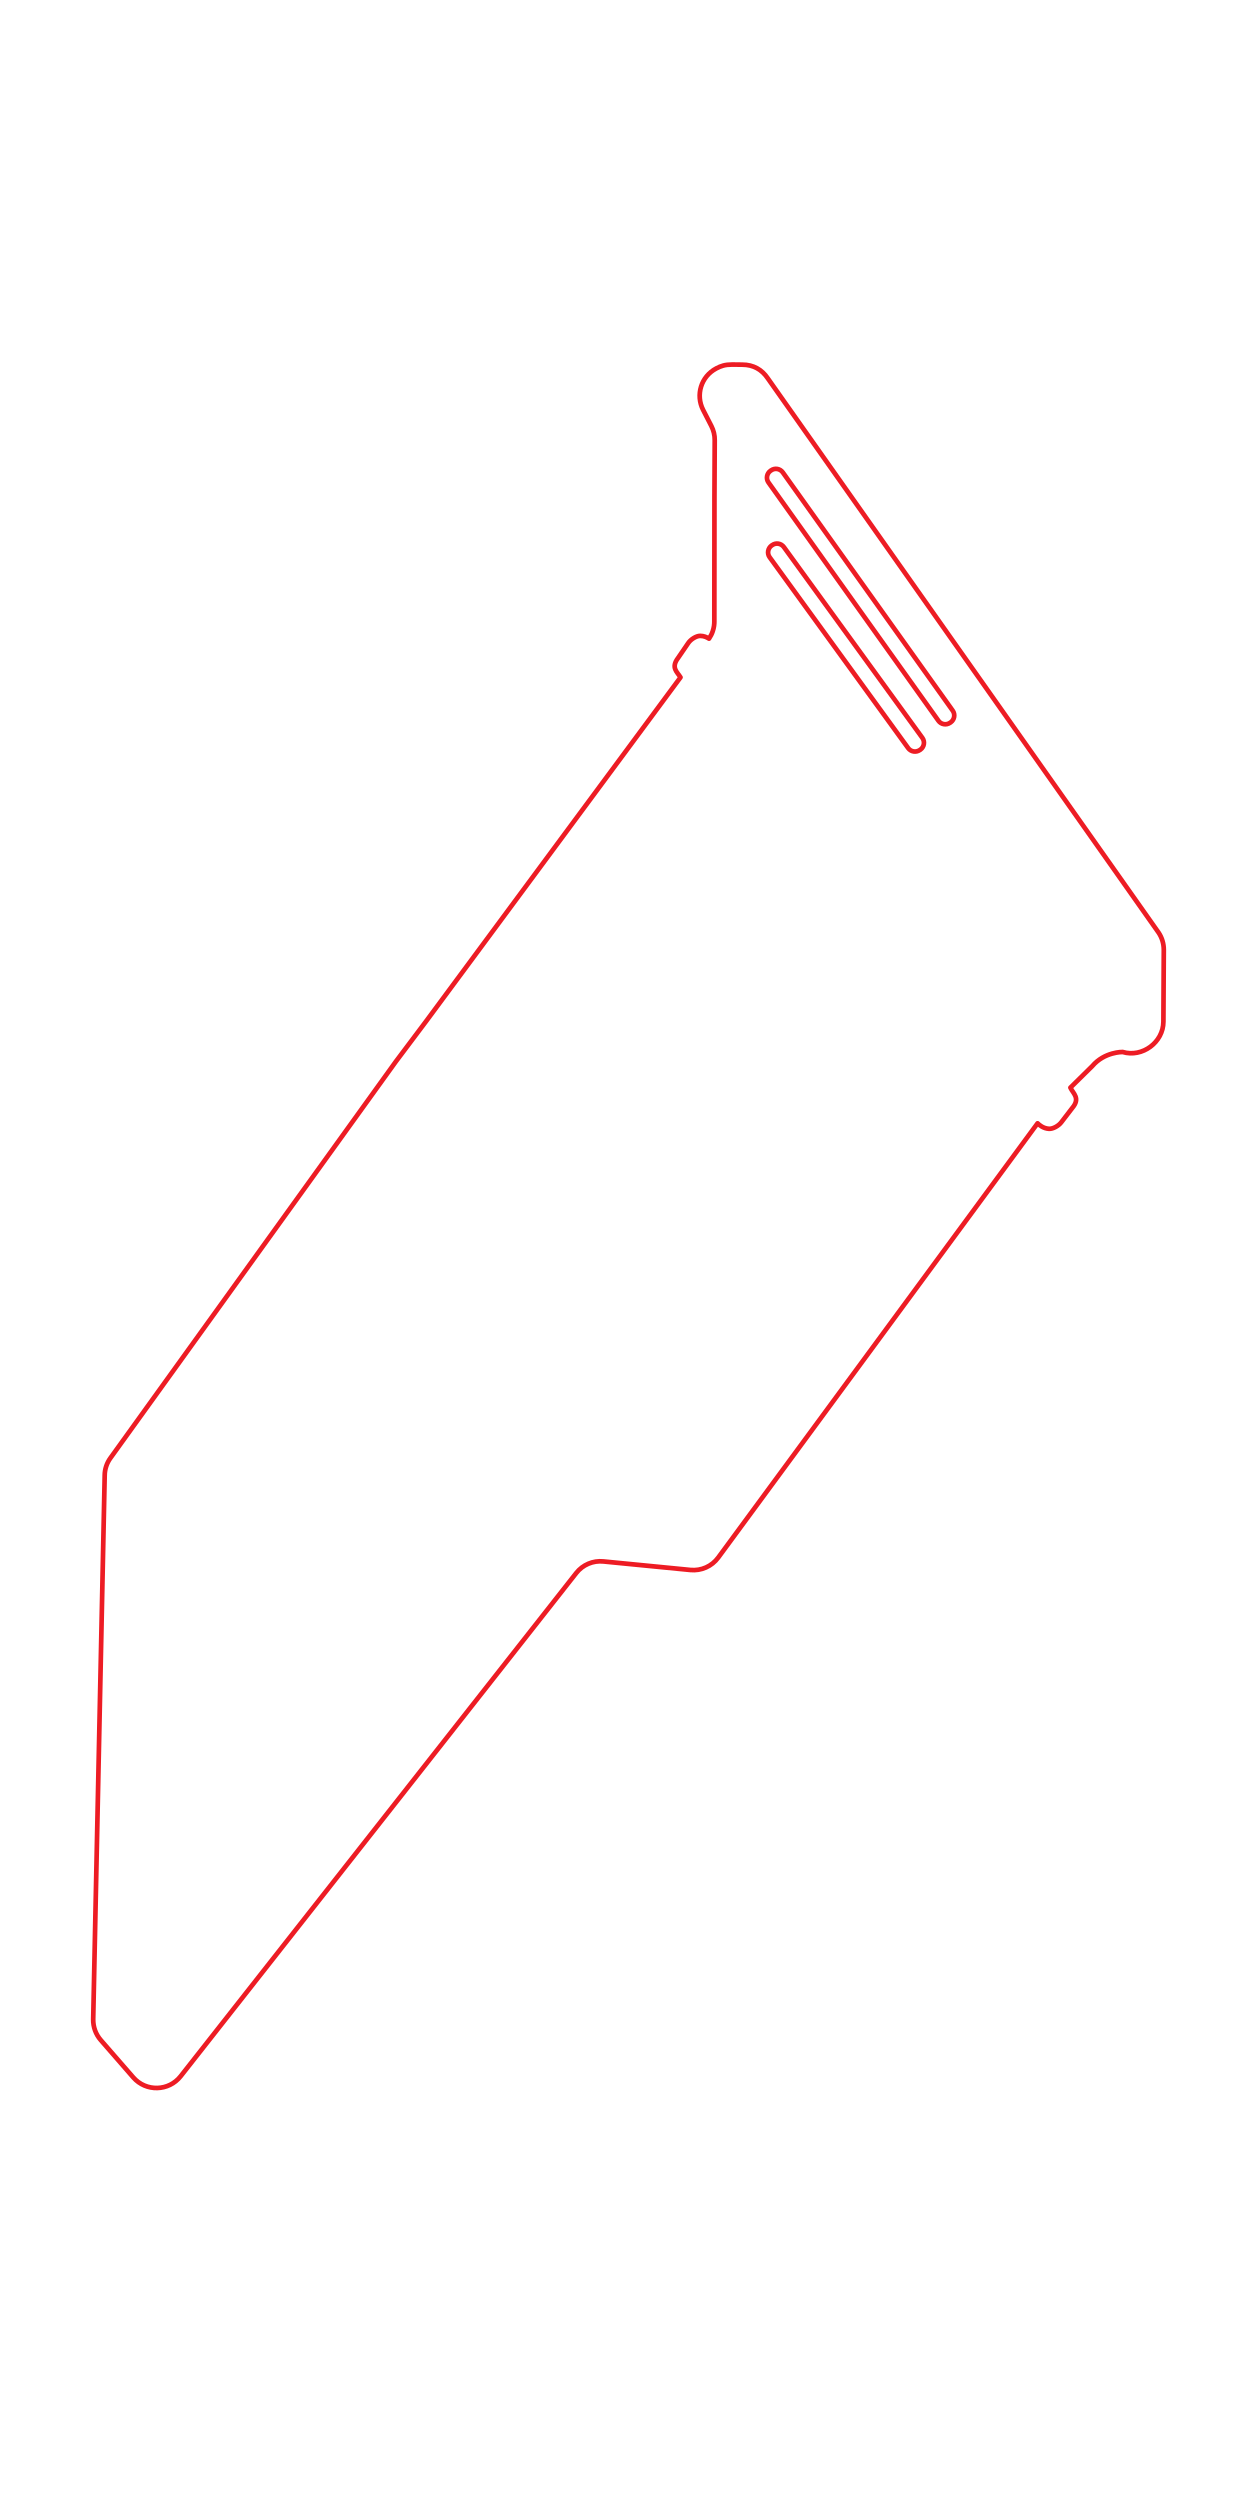
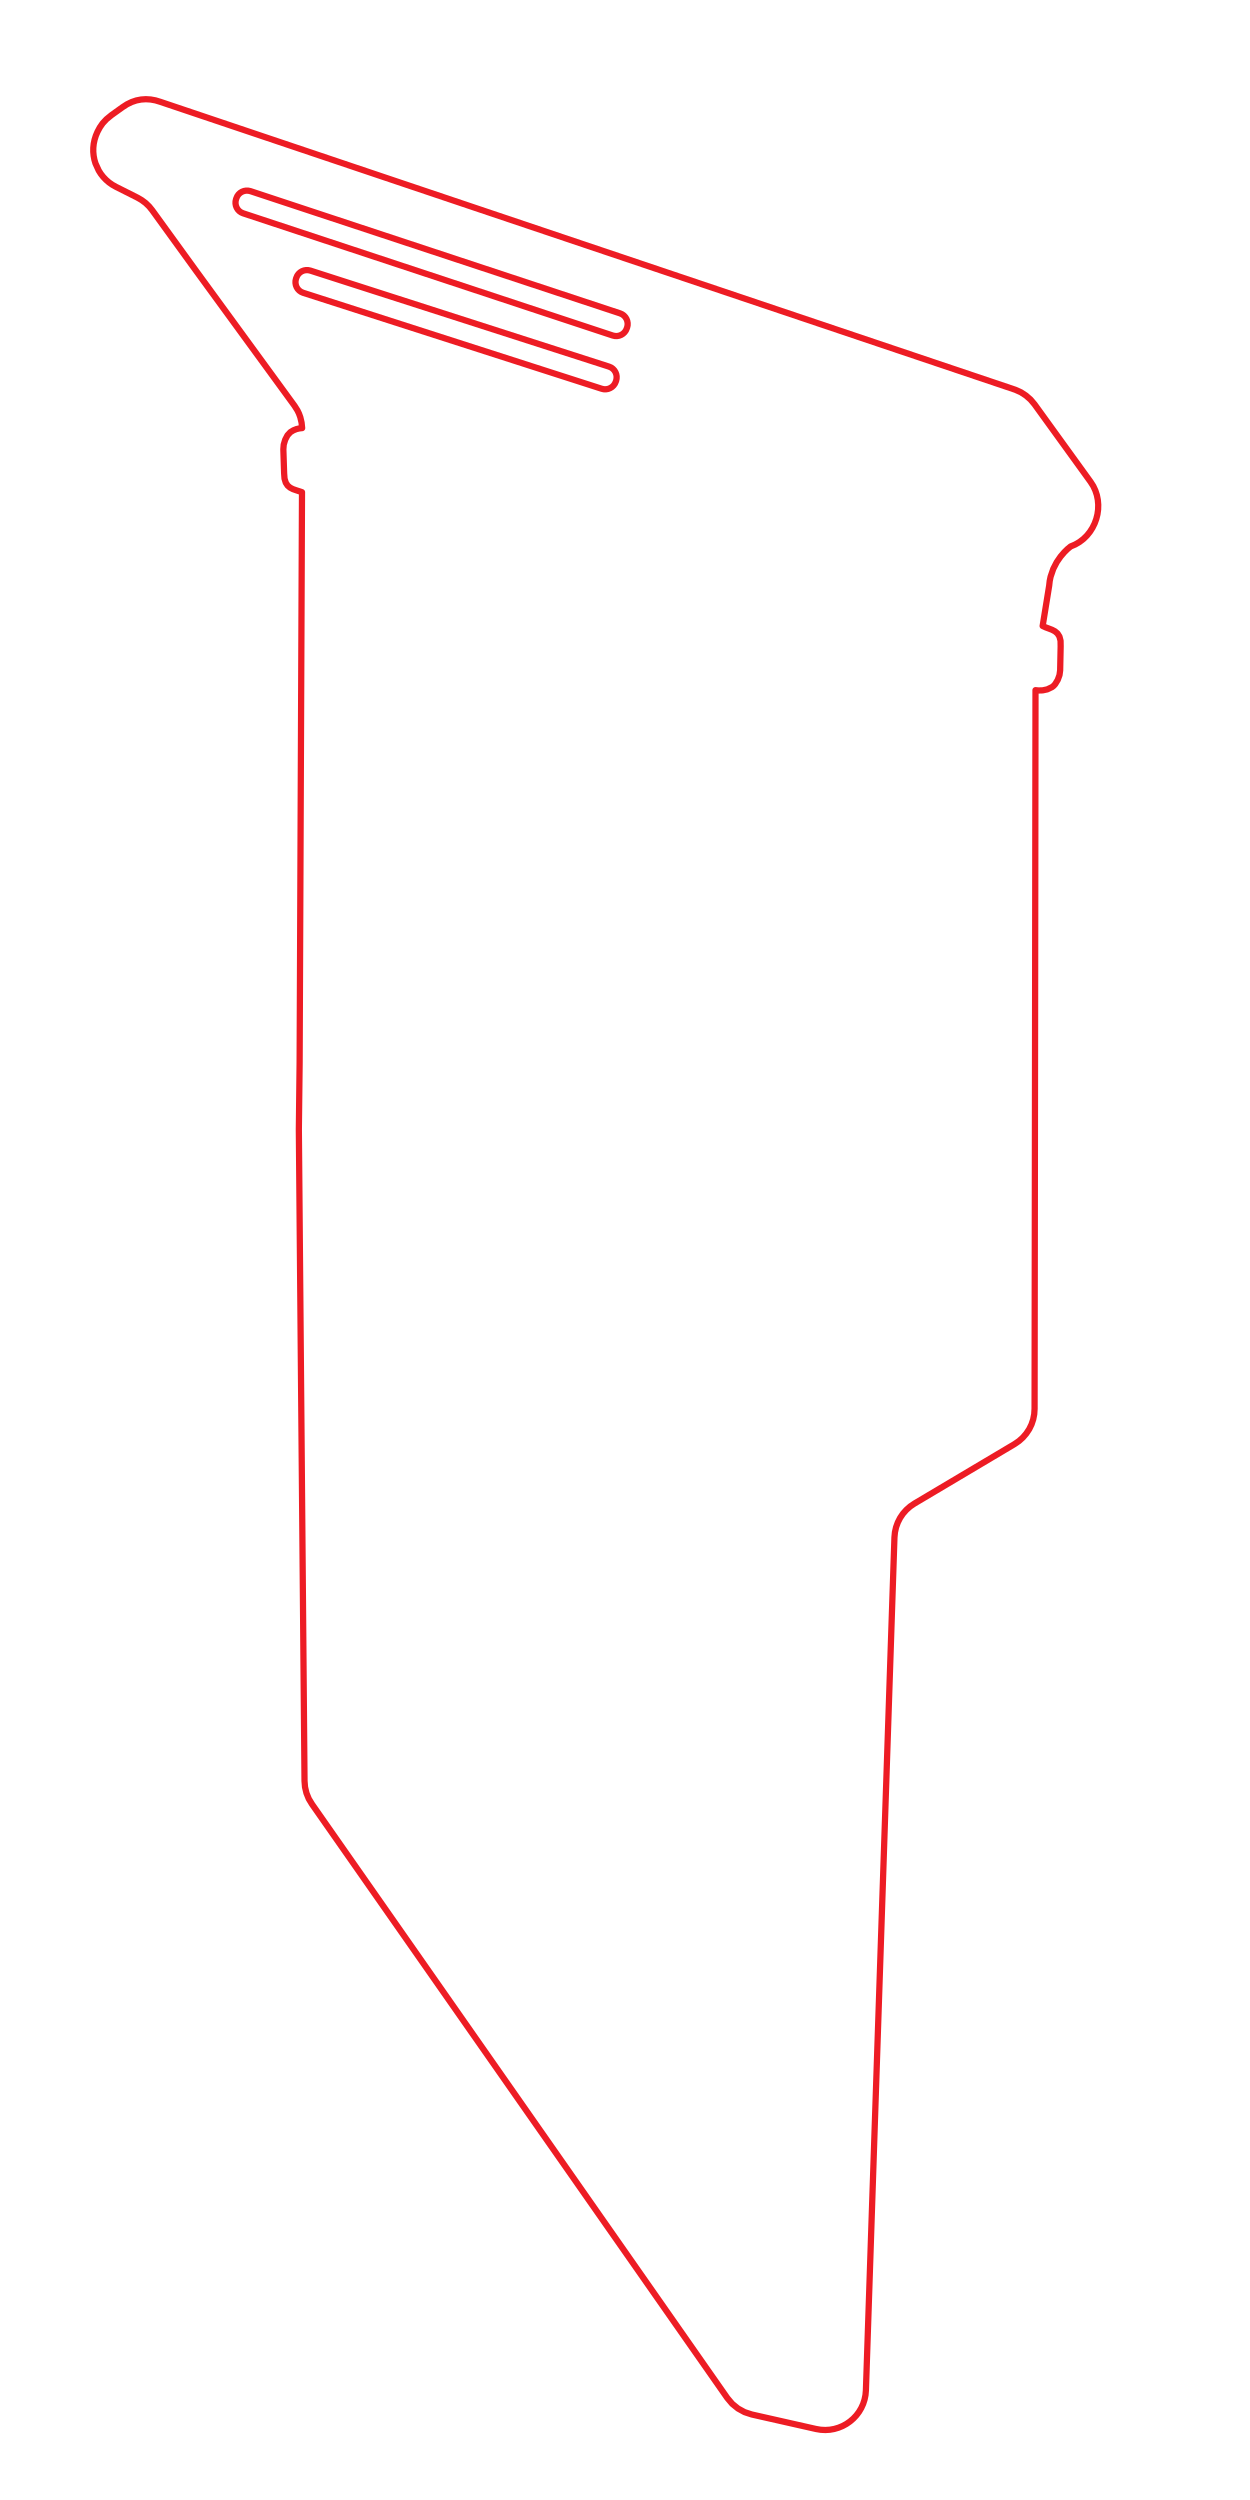
<svg xmlns="http://www.w3.org/2000/svg" width="50.0mm" height="100.0mm" viewBox="0 0 50.0 100.0" version="1.1" id="svg249">
-   <defs id="defs246">
- 	
- 	
- 	
- 	
- </defs>
+   <defs id="defs246" />
  <g id="g378">
    <rect x="0" y="0" width="50.0" height="100.0" style="fill:#FFFFFF;fill-opacity:1;stroke:none" id="rect376" />
  </g>
  <g id="g380">
-     <path class="st0" d="M 36.325,29.922 30.785,22.289 c -0.108,-0.151 -0.071,-0.36 0.079,-0.468 l 0.024,-0.016 c 0.151,-0.108 0.36,-0.071 0.468,0.079 l 5.54,7.633 c 0.108,0.151 0.071,0.36 -0.079,0.468 l -0.024,0.016 c -0.151,0.106 -0.36,0.071 -0.468,-0.079 z" id="path4" style="fill:none;stroke:#ed1c24;stroke-width:0.188;stroke-linecap:round;stroke-linejoin:round;stroke-miterlimit:10" />
-     <path class="st0" d="m 37.537,28.83 -6.797,-9.53 c -0.108,-0.151 -0.071,-0.36 0.079,-0.468 l 0.024,-0.016 c 0.151,-0.108 0.36,-0.071 0.468,0.079 l 6.797,9.53 c 0.108,0.151 0.071,0.36 -0.079,0.468 l -0.024,0.016 c -0.151,0.108 -0.362,0.071 -0.468,-0.079 z" id="path6" style="fill:none;stroke:#ed1c24;stroke-width:0.188;stroke-linecap:round;stroke-linejoin:round;stroke-miterlimit:10" />
-     <path class="st1" d="M 14.698,44.001" id="path8" style="fill:none;stroke:#000000;stroke-width:0.188;stroke-linecap:round;stroke-linejoin:round;stroke-miterlimit:10" />
-     <path class="st0" d="m 29.29,14.582 c -0.294,0 -0.452,0.058 -0.635,0.153 -0.622,0.328 -0.833,1.069 -0.532,1.659 l 0.331,0.646 c 0.09,0.177 0.138,0.37 0.135,0.569 -0.003,0.759 -0.008,1.516 -0.011,2.275 -0.003,0.434 -0.005,4.548 -0.005,4.985 0,0.093 -0.011,0.228 -0.064,0.381 -0.034,0.106 -0.087,0.204 -0.148,0.296 -0.087,-0.056 -0.206,-0.111 -0.355,-0.111 -0.159,0 -0.381,0.143 -0.479,0.291 l -0.405,0.593 c -0.296,0.392 -0.032,0.561 0.098,0.775 l -10.179,13.761 -1.206,1.606 -11.417,15.859 c -0.146,0.201 -0.228,0.445 -0.23,0.693 l -0.46,21.757 c -0.005,0.307 0.101,0.603 0.302,0.833 l 1.302,1.495 c 0.508,0.582 1.418,0.558 1.894,-0.048 l 9.231,-11.742 6.593,-8.387 c 0.259,-0.331 0.669,-0.505 1.087,-0.463 l 3.482,0.341 c 0.431,0.042 0.855,-0.146 1.111,-0.497 L 41.503,44.932 c 0.071,0.071 0.23,0.206 0.455,0.22 0.159,0.011 0.389,-0.119 0.495,-0.262 l 0.437,-0.569 c 0.336,-0.394 0.034,-0.577 -0.074,-0.815 l 0.873,-0.86 c 0.495,-0.582 1.217,-0.566 1.217,-0.566 0.786,0.235 1.627,-0.389 1.63,-1.212 l 0.016,-2.871 c 0,-0.246 -0.071,-0.489 -0.209,-0.693 L 30.708,15.129 c -0.228,-0.339 -0.569,-0.542 -1.013,-0.542 z" id="path10" style="fill:none;stroke:#ed1c24;stroke-width:0.188;stroke-linecap:round;stroke-linejoin:round;stroke-miterlimit:10" />
+     <path class="st0" d="M 24.066 15.55 L 12.124 11.711 L 12.041 11.674 L 11.97 11.623 L 11.911 11.56 L 11.866 11.488 L 11.835 11.407 L 11.82 11.322 L 11.821 11.234 L 11.841 11.145 L 11.854 11.109 L 11.89 11.026 L 11.941 10.955 L 12.004 10.896 L 12.077 10.85 L 12.157 10.819 L 12.242 10.804 L 12.33 10.806 L 12.418 10.825 L 24.361 14.665 L 24.444 14.701 L 24.515 14.752 L 24.574 14.815 L 24.619 14.888 L 24.65 14.968 L 24.665 15.054 L 24.663 15.142 L 24.644 15.231 L 24.631 15.267 L 24.594 15.349 L 24.543 15.42 L 24.48 15.479 L 24.407 15.524 L 24.328 15.556 L 24.243 15.571 L 24.155 15.57 L 24.066 15.55 L 24.066 15.55" id="path4" style="fill:none;stroke:#ed1c24;stroke-width:0.25;stroke-linecap:round;stroke-linejoin:round;stroke-miterlimit:10" />
+     <path class="st0" d="M 24.507 13.42 L 9.725 8.532 L 9.642 8.495 L 9.571 8.444 L 9.512 8.381 L 9.467 8.308 L 9.436 8.228 L 9.421 8.143 L 9.422 8.055 L 9.442 7.966 L 9.455 7.93 L 9.491 7.847 L 9.542 7.775 L 9.605 7.716 L 9.678 7.671 L 9.758 7.64 L 9.843 7.625 L 9.931 7.627 L 10.019 7.646 L 24.801 12.534 L 24.884 12.571 L 24.955 12.622 L 25.014 12.685 L 25.059 12.758 L 25.09 12.838 L 25.105 12.923 L 25.104 13.012 L 25.084 13.1 L 25.071 13.136 L 25.035 13.219 L 24.983 13.291 L 24.92 13.35 L 24.847 13.396 L 24.767 13.427 L 24.682 13.442 L 24.595 13.44 L 24.507 13.42 L 24.507 13.42" id="path6" style="fill:none;stroke:#ed1c24;stroke-width:0.25;stroke-linecap:round;stroke-linejoin:round;stroke-miterlimit:10" />
+     <path class="st1" d="M 11.945 47.738" id="path8" style="fill:none;stroke:#000000;stroke-width:0.25;stroke-linecap:round;stroke-linejoin:round;stroke-miterlimit:10" />
+     <path class="st0" d="M 4.461 4.603 L 4.257 4.77 L 4.108 4.93 L 3.995 5.093 L 3.901 5.268 L 3.833 5.428 L 3.783 5.589 L 3.749 5.751 L 3.732 5.912 L 3.731 6.073 L 3.746 6.231 L 3.775 6.386 L 3.819 6.537 L 3.949 6.822 L 4.033 6.954 L 4.13 7.078 L 4.24 7.193 L 4.36 7.297 L 4.492 7.39 L 4.635 7.471 L 5.497 7.905 L 5.667 8.004 L 5.824 8.121 L 5.965 8.257 L 6.089 8.41 L 7.867 10.865 L 11.78 16.229 L 11.899 16.418 L 11.959 16.543 L 12.012 16.688 L 12.063 16.904 L 12.086 17.124 L 11.977 17.136 L 11.86 17.163 L 11.739 17.211 L 11.618 17.284 L 11.5 17.411 L 11.408 17.587 L 11.349 17.784 L 11.334 17.974 L 11.365 18.931 L 11.381 19.146 L 11.43 19.307 L 11.506 19.424 L 11.604 19.506 L 11.716 19.564 L 11.837 19.607 L 12.08 19.687 L 11.985 42.507 L 11.954 45.185 L 12.181 71.238 L 12.201 71.484 L 12.258 71.724 L 12.351 71.953 L 12.479 72.165 L 29.092 95.92 L 29.288 96.152 L 29.521 96.341 L 29.783 96.485 L 30.07 96.579 L 32.642 97.16 L 32.829 97.191 L 33.014 97.2 L 33.195 97.189 L 33.371 97.158 L 33.541 97.108 L 33.704 97.041 L 33.858 96.957 L 34.002 96.857 L 34.134 96.743 L 34.254 96.615 L 34.36 96.474 L 34.451 96.321 L 34.525 96.158 L 34.581 95.986 L 34.619 95.804 L 34.636 95.615 L 35.302 75.712 L 35.778 61.496 L 35.798 61.289 L 35.843 61.088 L 35.913 60.896 L 36.005 60.715 L 36.119 60.547 L 36.254 60.394 L 36.408 60.258 L 36.58 60.141 L 40.582 57.763 L 40.759 57.641 L 40.916 57.5 L 41.053 57.34 L 41.169 57.165 L 41.261 56.976 L 41.328 56.776 L 41.369 56.567 L 41.383 56.352 L 41.42 27.607 L 41.544 27.619 L 41.706 27.614 L 41.89 27.575 L 42.081 27.484 L 42.146 27.433 L 42.207 27.365 L 42.31 27.195 L 42.38 27.002 L 42.406 26.813 L 42.426 25.857 L 42.422 25.631 L 42.378 25.462 L 42.301 25.34 L 42.199 25.253 L 42.081 25.191 L 41.954 25.142 L 41.827 25.095 L 41.706 25.039 L 41.967 23.426 L 41.988 23.241 L 42.024 23.067 L 42.132 22.752 L 42.271 22.483 L 42.424 22.261 L 42.574 22.086 L 42.702 21.96 L 42.826 21.858 L 43.012 21.778 L 43.182 21.678 L 43.337 21.559 L 43.475 21.424 L 43.596 21.274 L 43.699 21.112 L 43.785 20.939 L 43.851 20.759 L 43.898 20.572 L 43.924 20.382 L 43.929 20.189 L 43.913 19.997 L 43.875 19.807 L 43.814 19.621 L 43.73 19.441 L 43.621 19.27 L 41.381 16.171 L 41.223 15.984 L 41.039 15.823 L 40.835 15.69 L 40.612 15.59 L 6.412 4.073 L 6.22 4.015 L 6.028 3.98 L 5.835 3.968 L 5.643 3.981 L 5.453 4.018 L 5.265 4.082 L 5.08 4.172 L 4.899 4.289 L 4.461 4.603" id="path10" style="fill:none;stroke:#ed1c24;stroke-width:0.25;stroke-linecap:round;stroke-linejoin:round;stroke-miterlimit:10" />
  </g>
  <g id="g382" />
  <g id="g384" />
  <g id="g386" />
  <g id="g388" />
  <g id="g390" />
  <g id="g392" />
  <g id="g394" />
  <g id="g396" />
</svg>
